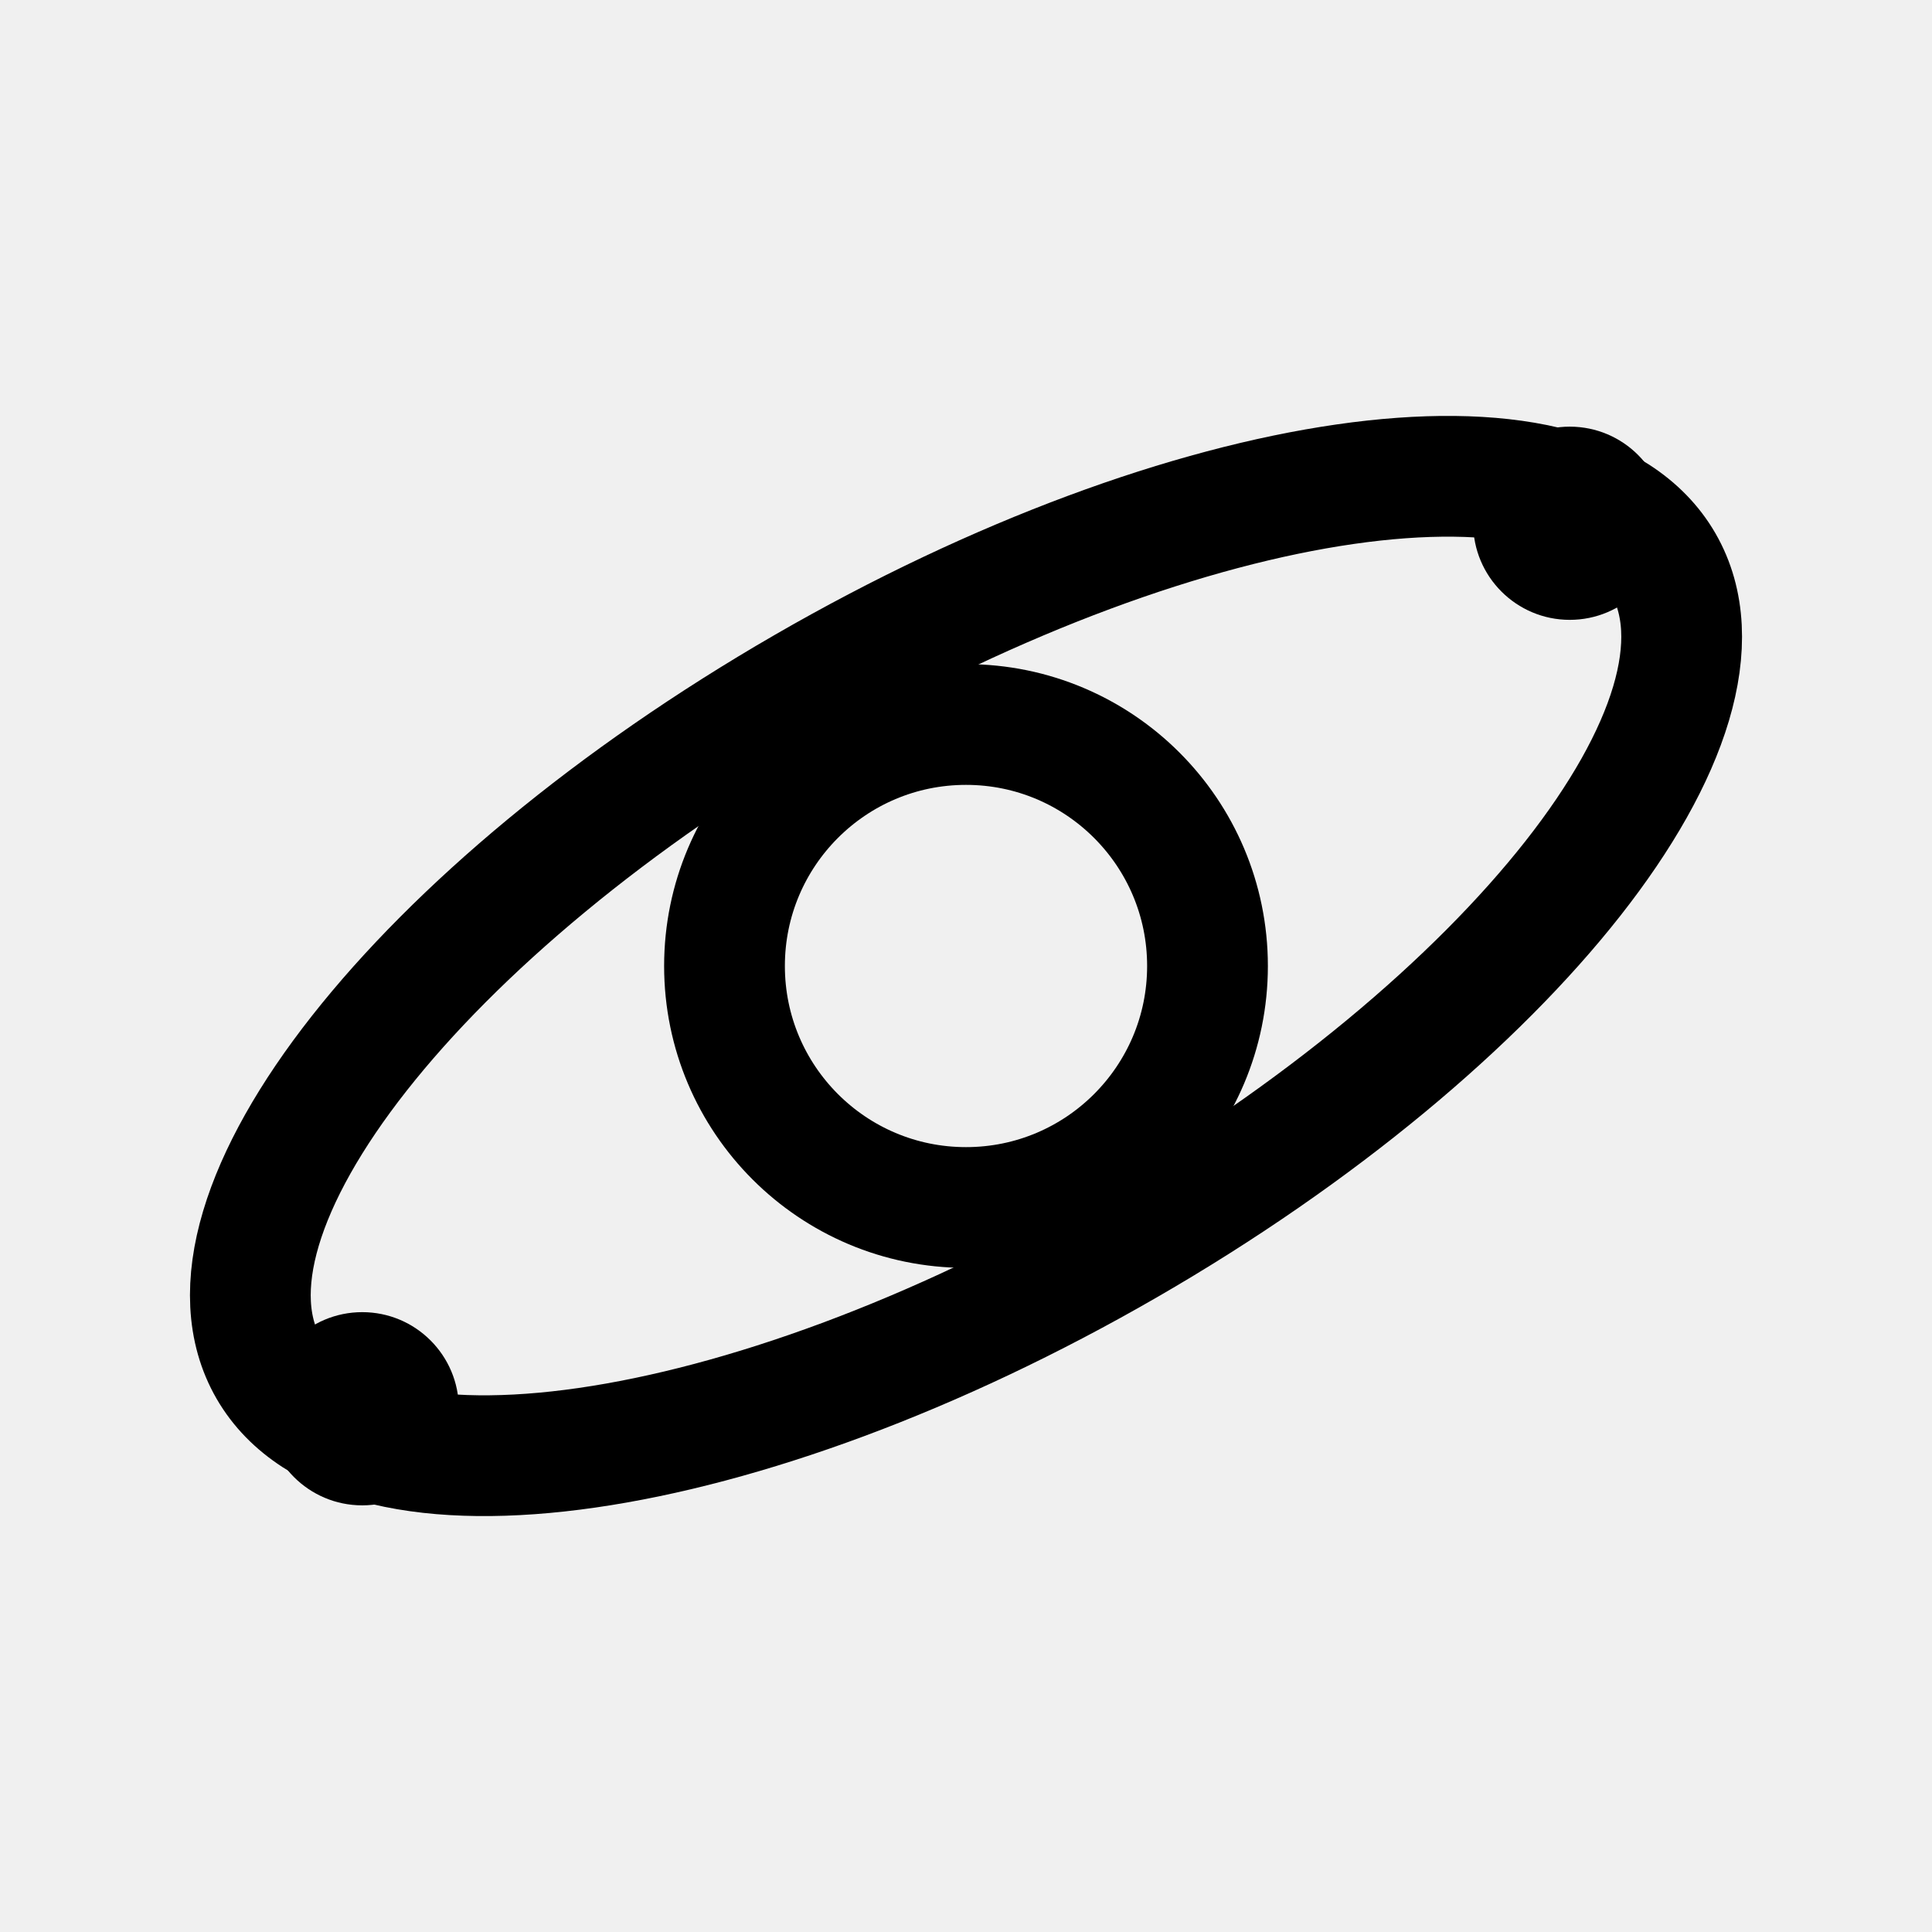
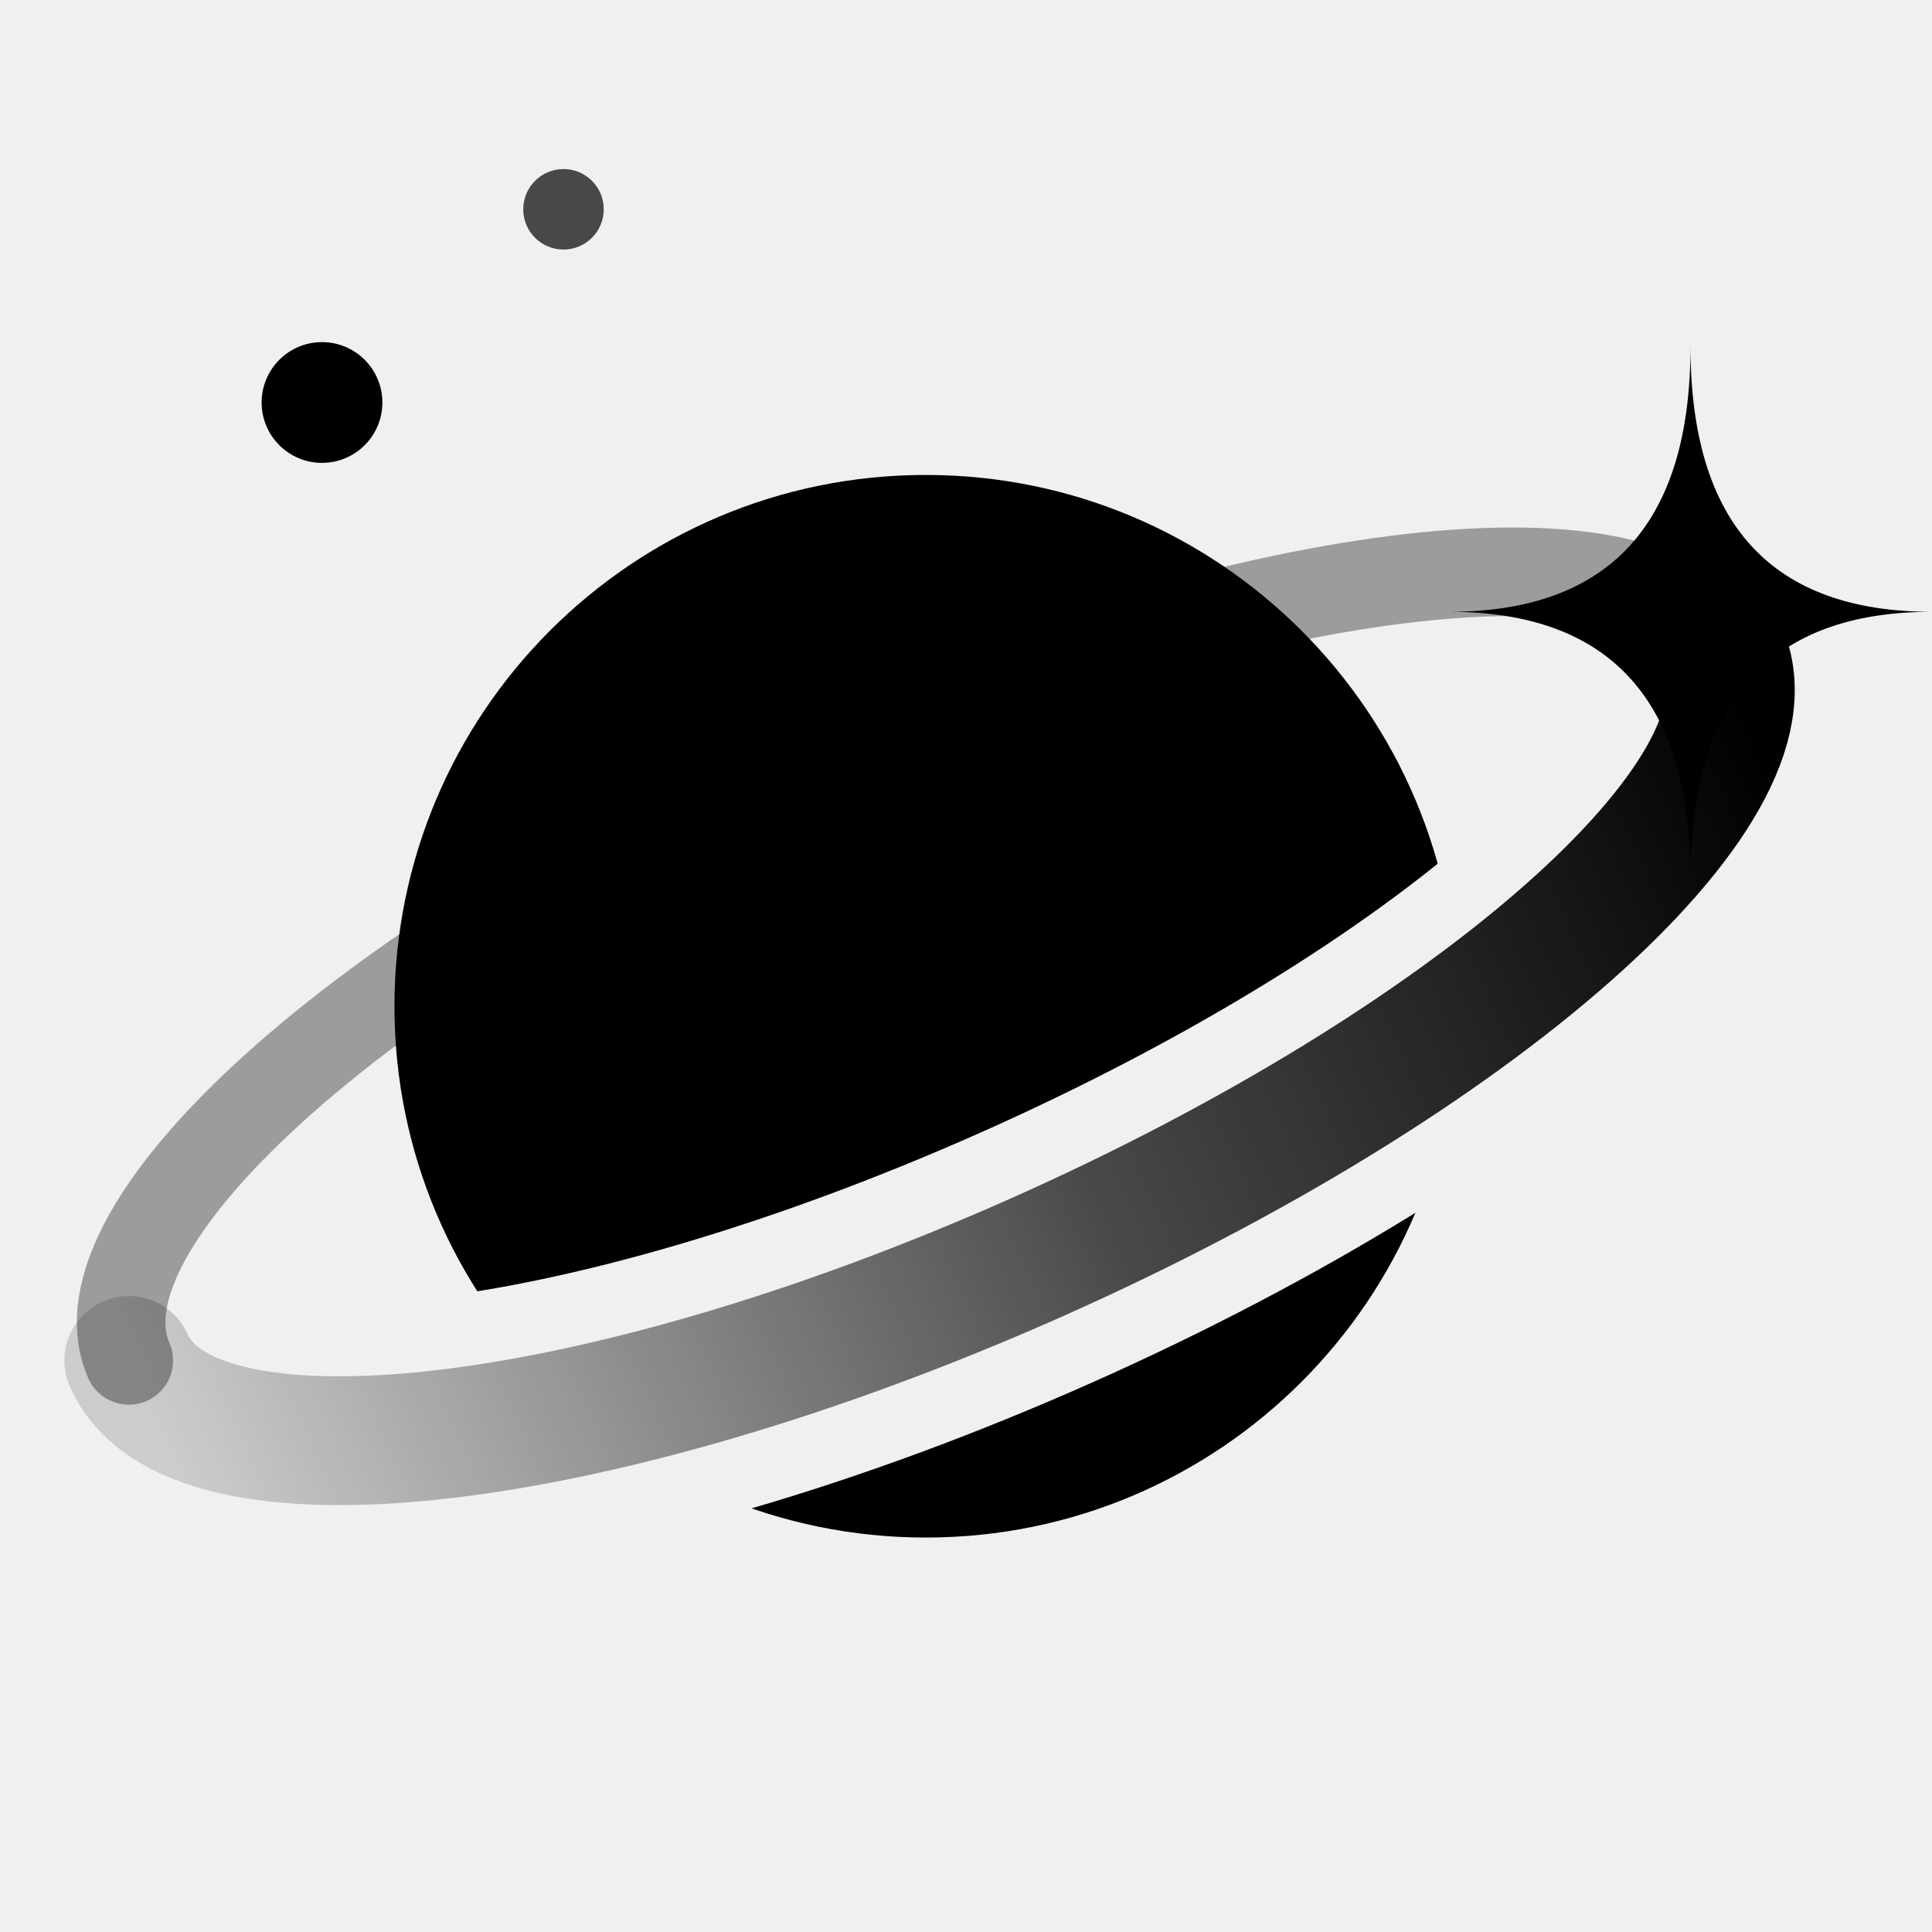
- <svg xmlns="http://www.w3.org/2000/svg" width="24" height="24" viewBox="0 0 24 24" fill="none" stroke="currentColor" stroke-width="1.5" stroke-linecap="round" stroke-linejoin="round">
-   <circle cx="12" cy="12" r="3" />
-   <ellipse cx="12" cy="12" rx="10" ry="4" transform="rotate(-30 12 12)" />
-   <circle cx="19.5" cy="6.5" r="1.2" fill="currentColor" stroke="none" />
-   <circle cx="4.5" cy="17.5" r="1.2" fill="currentColor" stroke="none" />
+ <svg xmlns="http://www.w3.org/2000/svg" width="24" height="24" viewBox="0 0 24 24">
+   <defs>
+     <linearGradient id="trail" gradientUnits="userSpaceOnUse" x1="1.6" y1="16.9" x2="21.4" y2="8.1">
+       <stop offset="0" stop-color="currentColor" stop-opacity="0.15" />
+       <stop offset="0.55" stop-color="currentColor" stop-opacity="0.7" />
+       <stop offset="1" stop-color="currentColor" stop-opacity="1" />
+     </linearGradient>
+     <mask id="gap" maskUnits="userSpaceOnUse" x="0" y="0" width="24" height="24">
+       <rect width="24" height="24" fill="#fff" />
+       <path d="M1.6 16.9 A10.8 3.4 -24 0 0 21.4 8.1" fill="none" stroke="#000" stroke-width="3.4" stroke-linecap="round" />
+     </mask>
+   </defs>
+   <path d="M1.6 16.9 A10.8 3.4 -24 0 1 21.4 8.1" fill="none" stroke="currentColor" stroke-opacity="0.35" stroke-width="1.1" stroke-linecap="round" />
+   <circle cx="11.5" cy="12.5" r="6.6" fill="currentColor" mask="url(#gap)" />
+   <path d="M1.6 16.9 A10.8 3.4 -24 0 0 21.4 8.1" fill="none" stroke="url(#trail)" stroke-width="1.6" stroke-linecap="round" />
+   <path d="M21 4.3 Q21 7.6 24 7.6 Q21 7.6 21 10.9 Q21 7.6 18 7.6 Q21 7.6 21 4.3 Z" fill="currentColor" />
+   <circle cx="4" cy="5" r="0.75" fill="currentColor" />
+   <circle cx="7" cy="2.6" r="0.5" fill="currentColor" fill-opacity="0.7" />
</svg>
